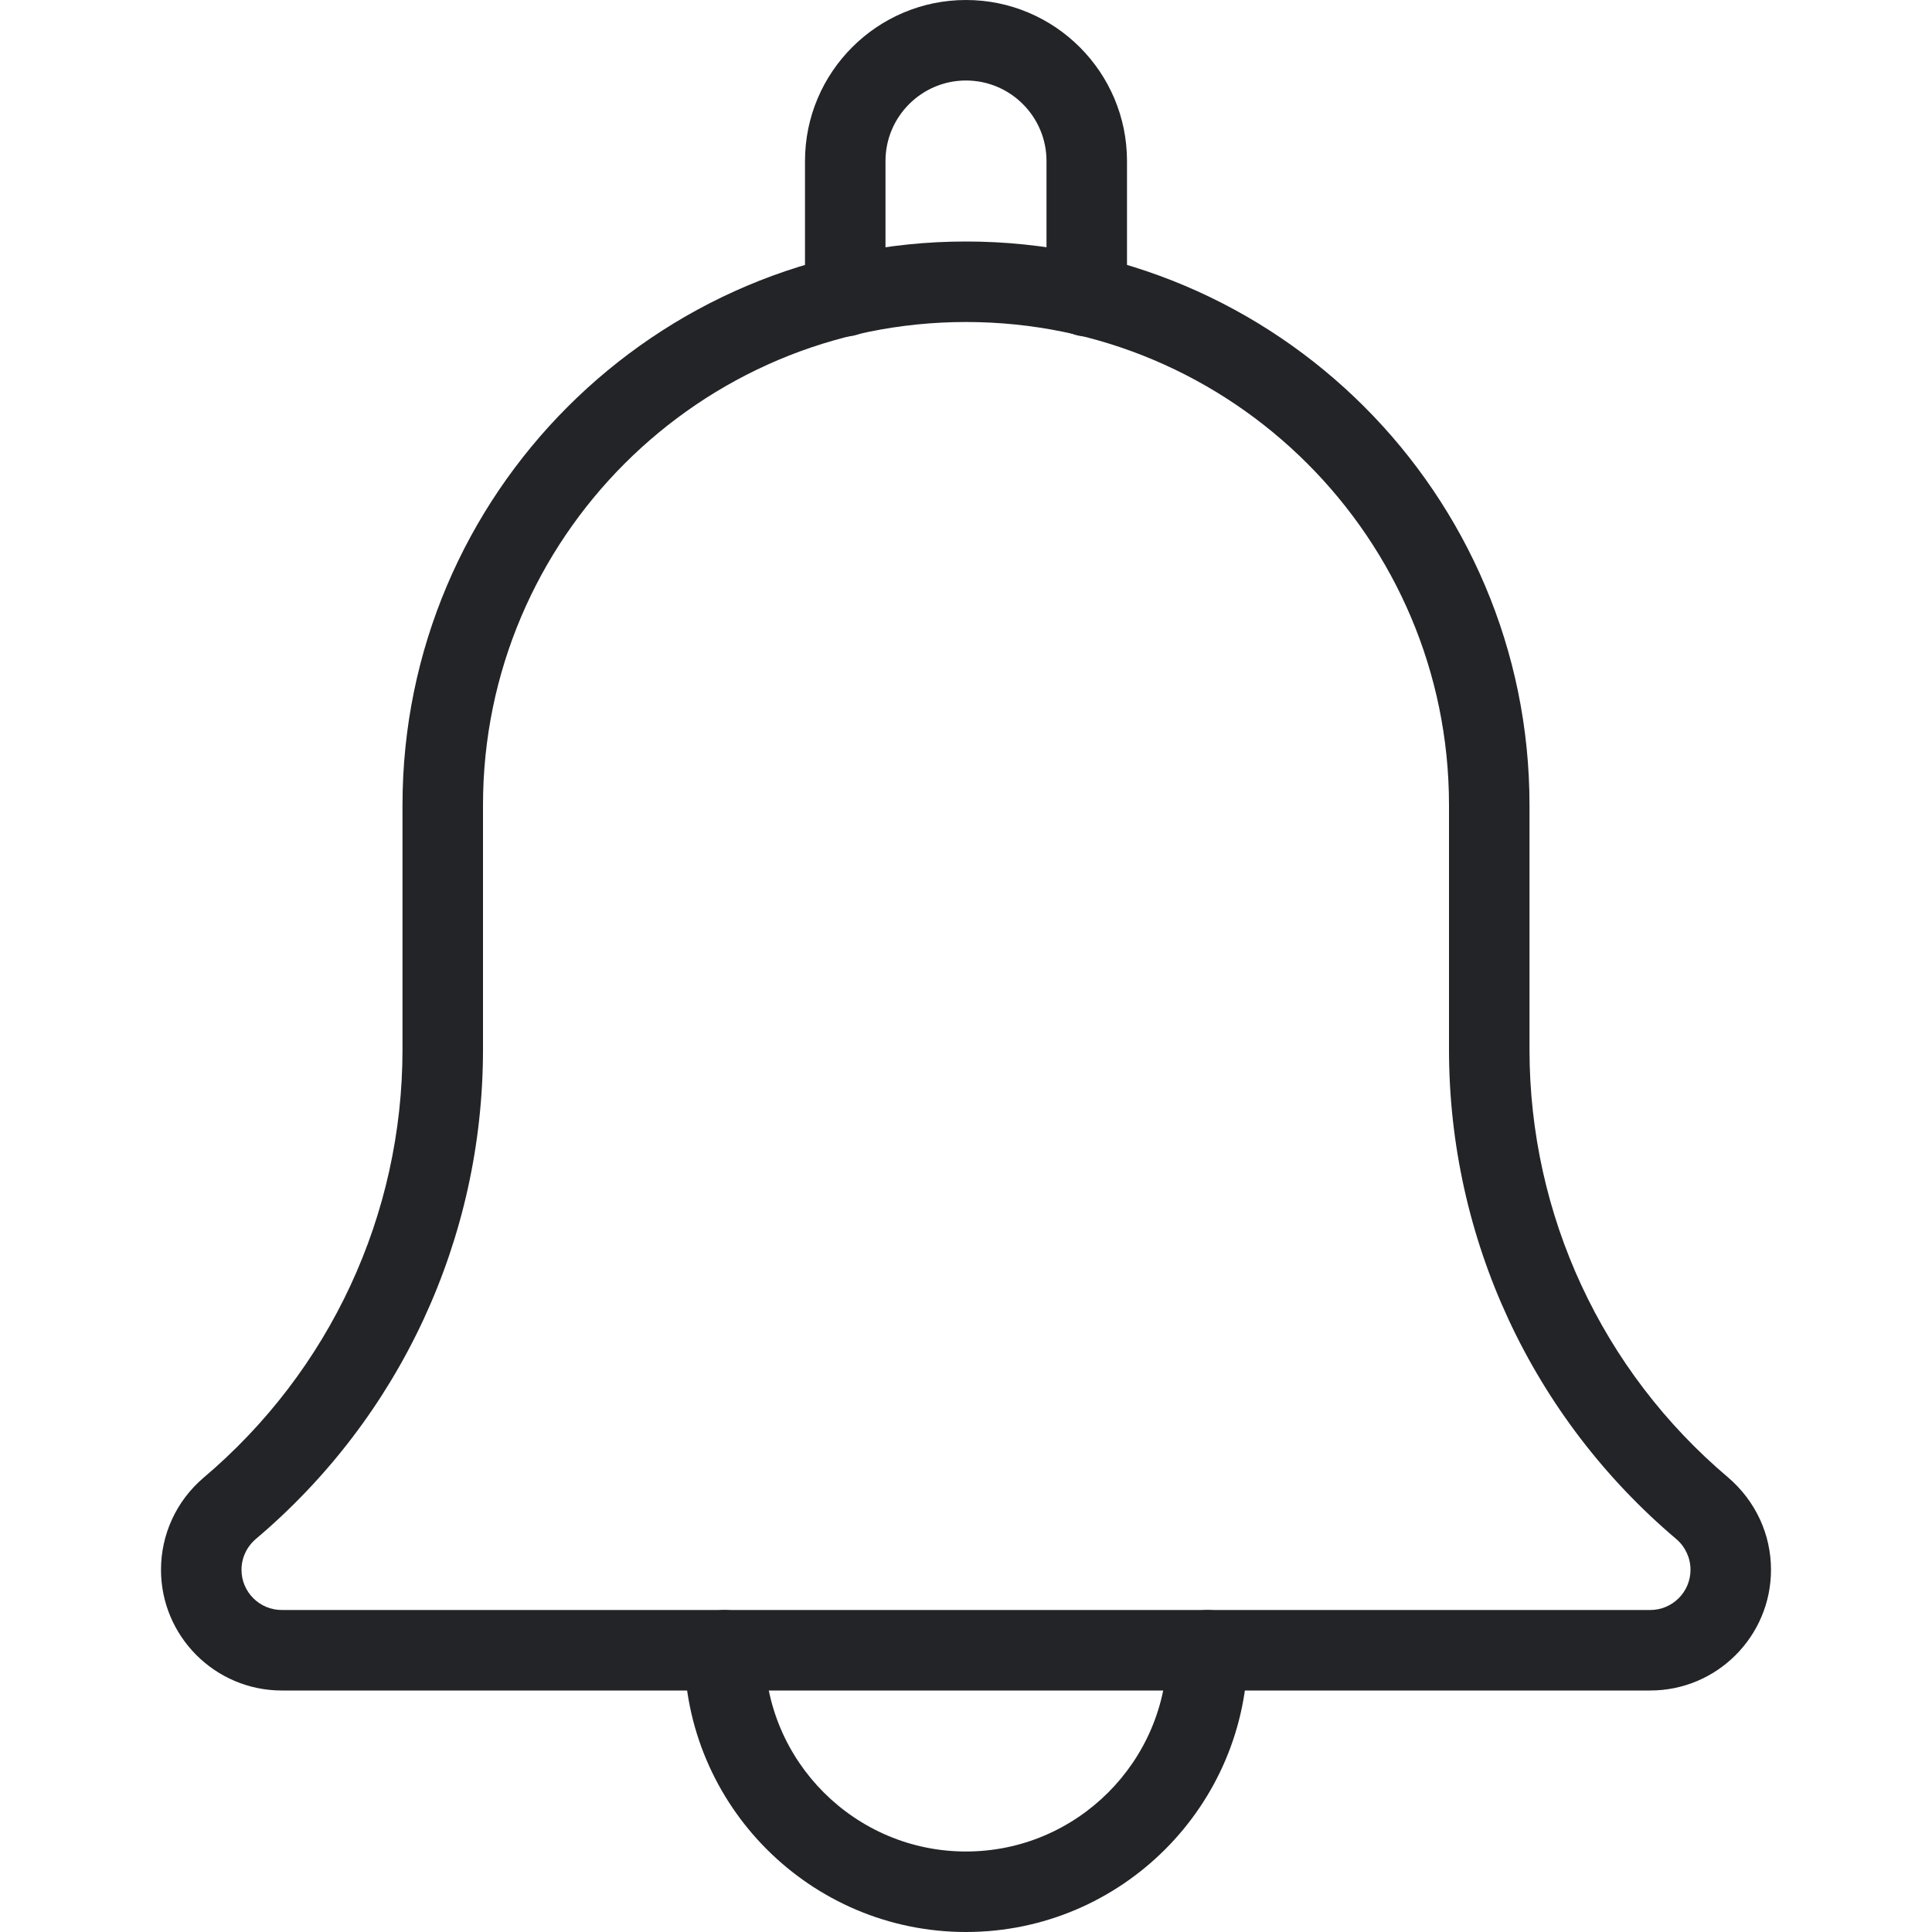
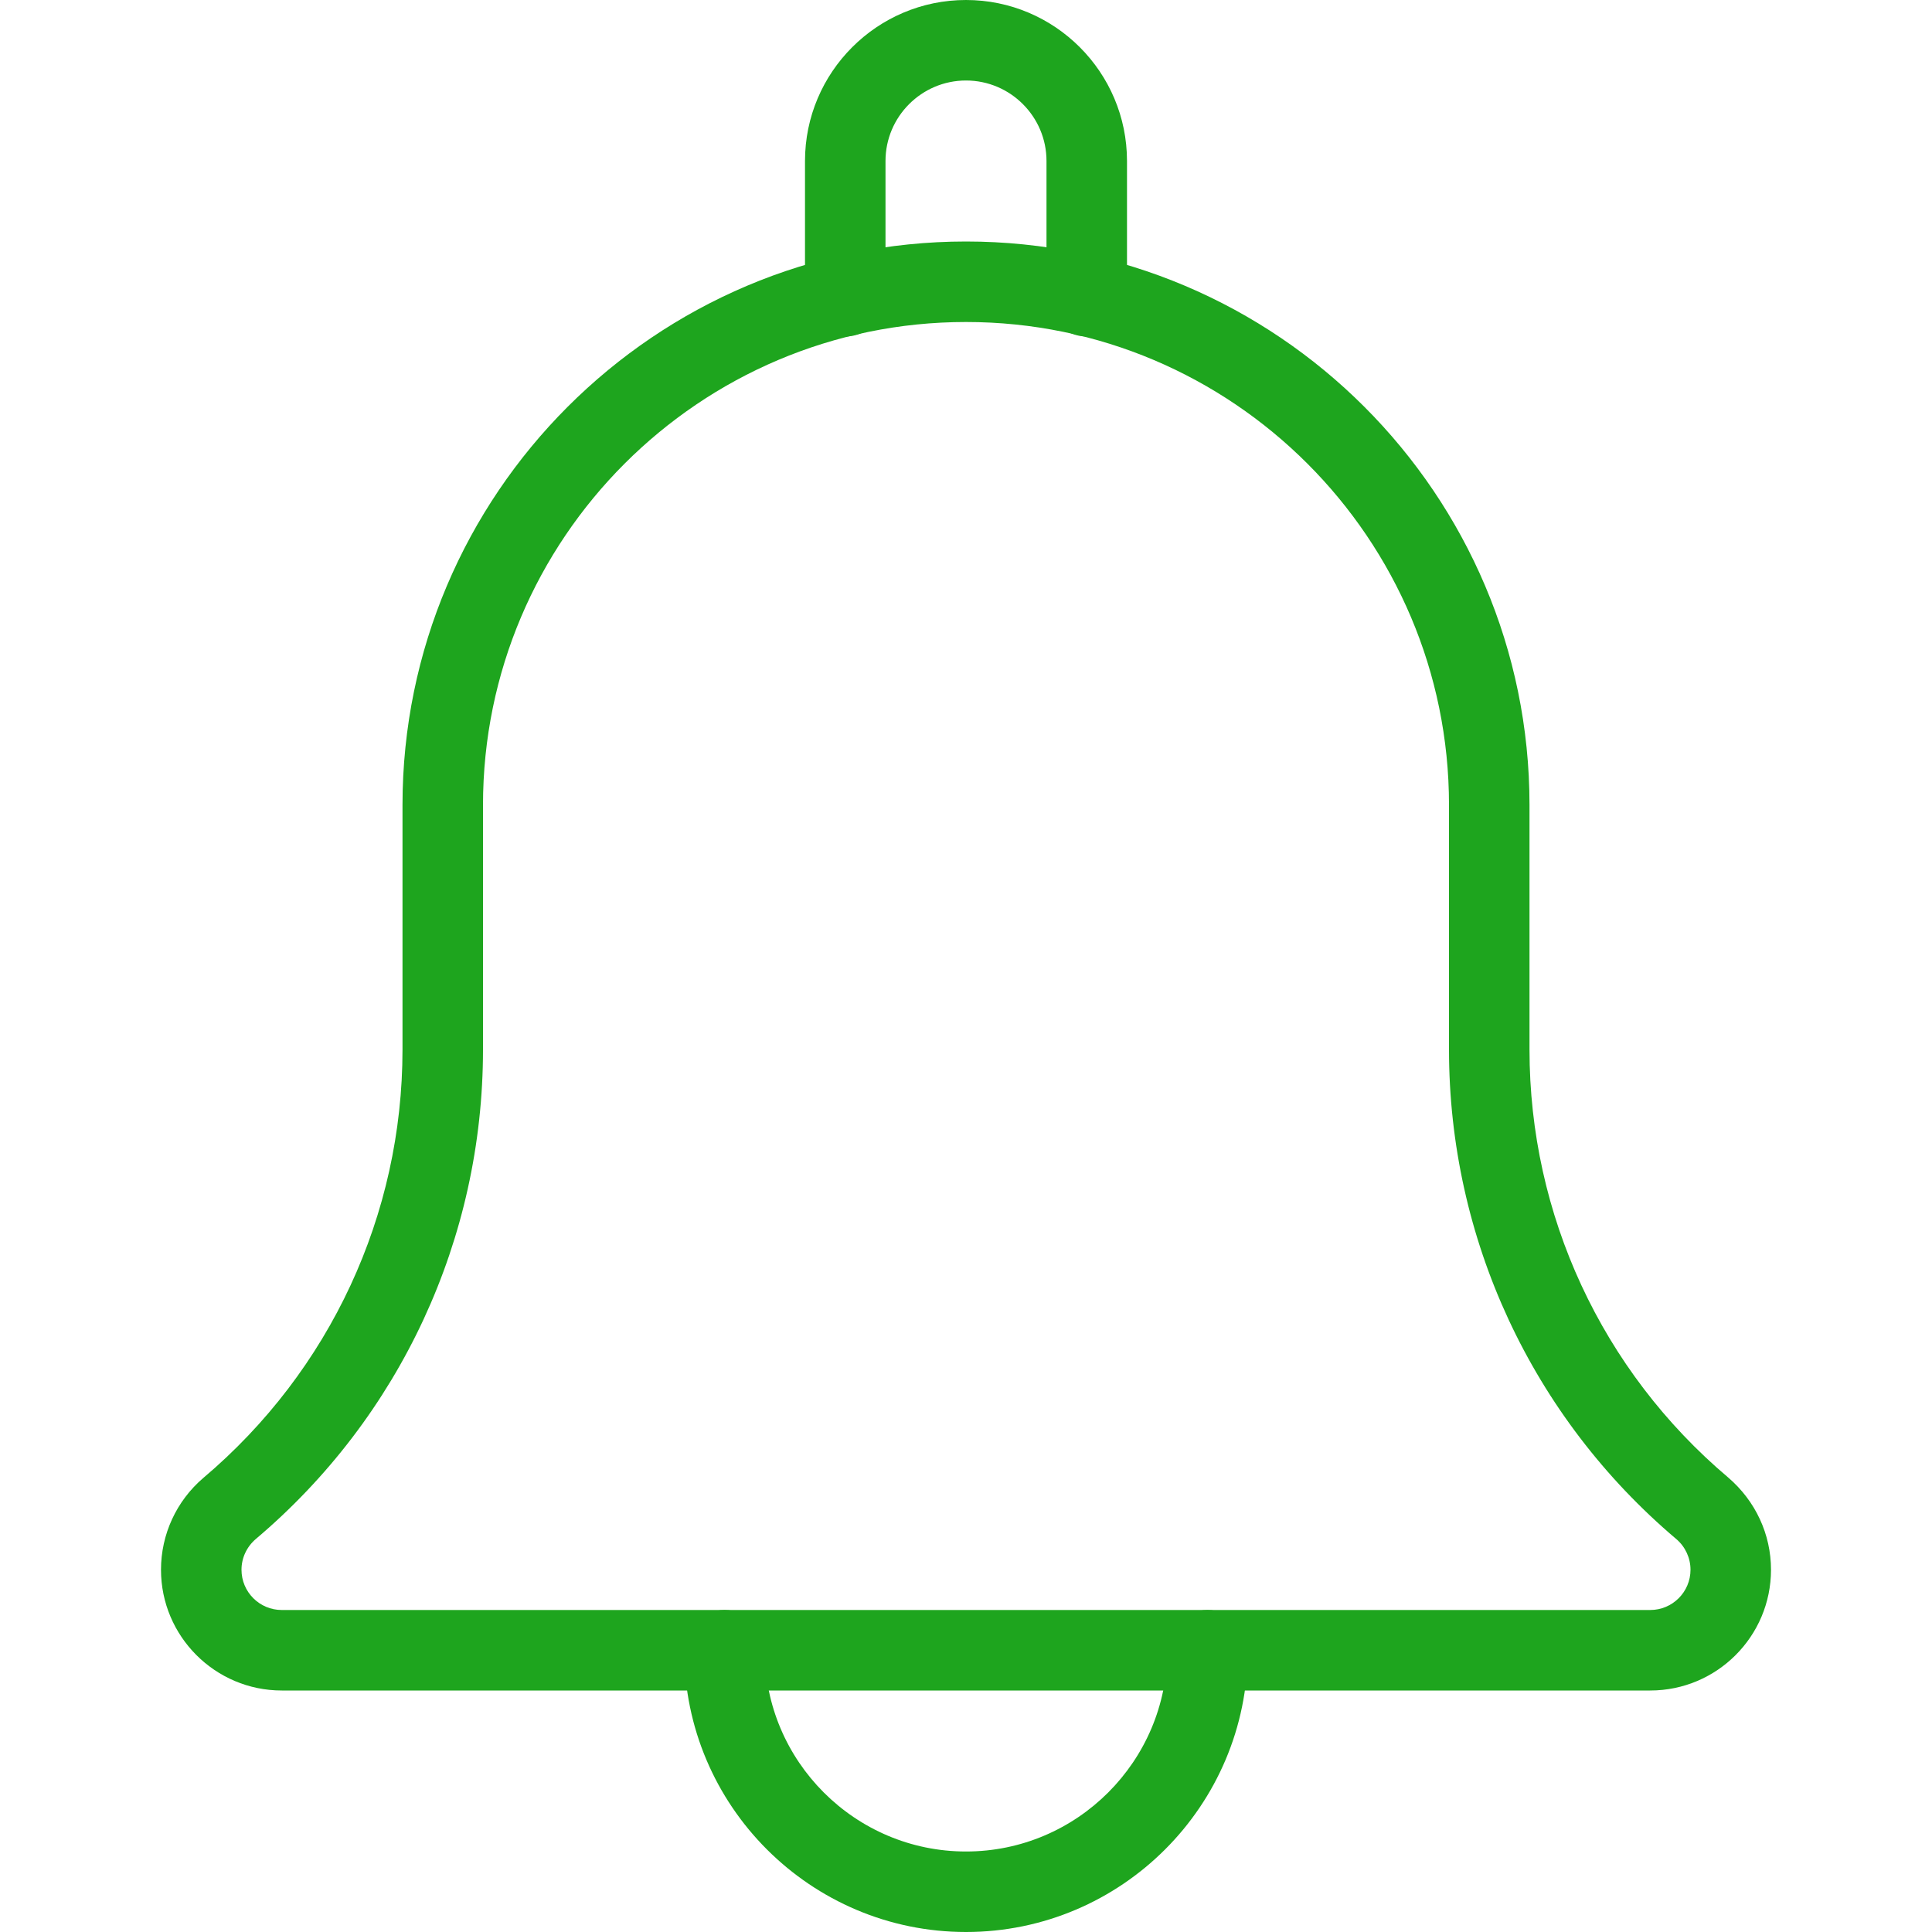
- <svg xmlns="http://www.w3.org/2000/svg" id="Layer_2" enable-background="new 0 0 24 24" fill="#222428" height="512" viewBox="0 0 24 24" width="512">
+ <svg xmlns="http://www.w3.org/2000/svg" id="Layer_2" enable-background="new 0 0 24 24" fill="#1ea51e" height="512" viewBox="0 0 24 24" width="512">
  <g>
    <path d="m13.5 4.18c-.276 0-.5-.224-.5-.5v-1.68c0-.551-.449-1-1-1s-1 .449-1 1v1.68c0 .276-.224.5-.5.5s-.5-.223-.5-.5v-1.68c0-1.103.897-2 2-2s2 .897 2 2v1.68c0 .277-.224.5-.5.5z" />
  </g>
  <g>
    <path d="m12 24c-1.93 0-3.5-1.57-3.5-3.5 0-.276.224-.5.5-.5s.5.224.5.5c0 1.378 1.122 2.5 2.5 2.5s2.5-1.122 2.5-2.5c0-.276.224-.5.5-.5s.5.224.5.5c0 1.93-1.57 3.5-3.5 3.5z" />
  </g>
  <g>
    <path d="m20.5 21h-17c-.827 0-1.5-.673-1.5-1.5 0-.439.191-.854.525-1.14 1.576-1.332 2.475-3.27 2.475-5.322v-3.038c0-3.86 3.14-7 7-7 3.86 0 7 3.14 7 7v3.038c0 2.053.899 3.99 2.467 5.315.342.293.533.708.533 1.147 0 .827-.672 1.5-1.5 1.5zm-8.5-17c-3.309 0-6 2.691-6 6v3.038c0 2.348-1.028 4.563-2.821 6.079-.115.098-.179.237-.179.383 0 .276.224.5.5.5h17c.276 0 .5-.224.5-.5 0-.146-.064-.285-.175-.38-1.796-1.519-2.825-3.735-2.825-6.082v-3.038c0-3.309-2.691-6-6-6z" />
  </g>
</svg>
